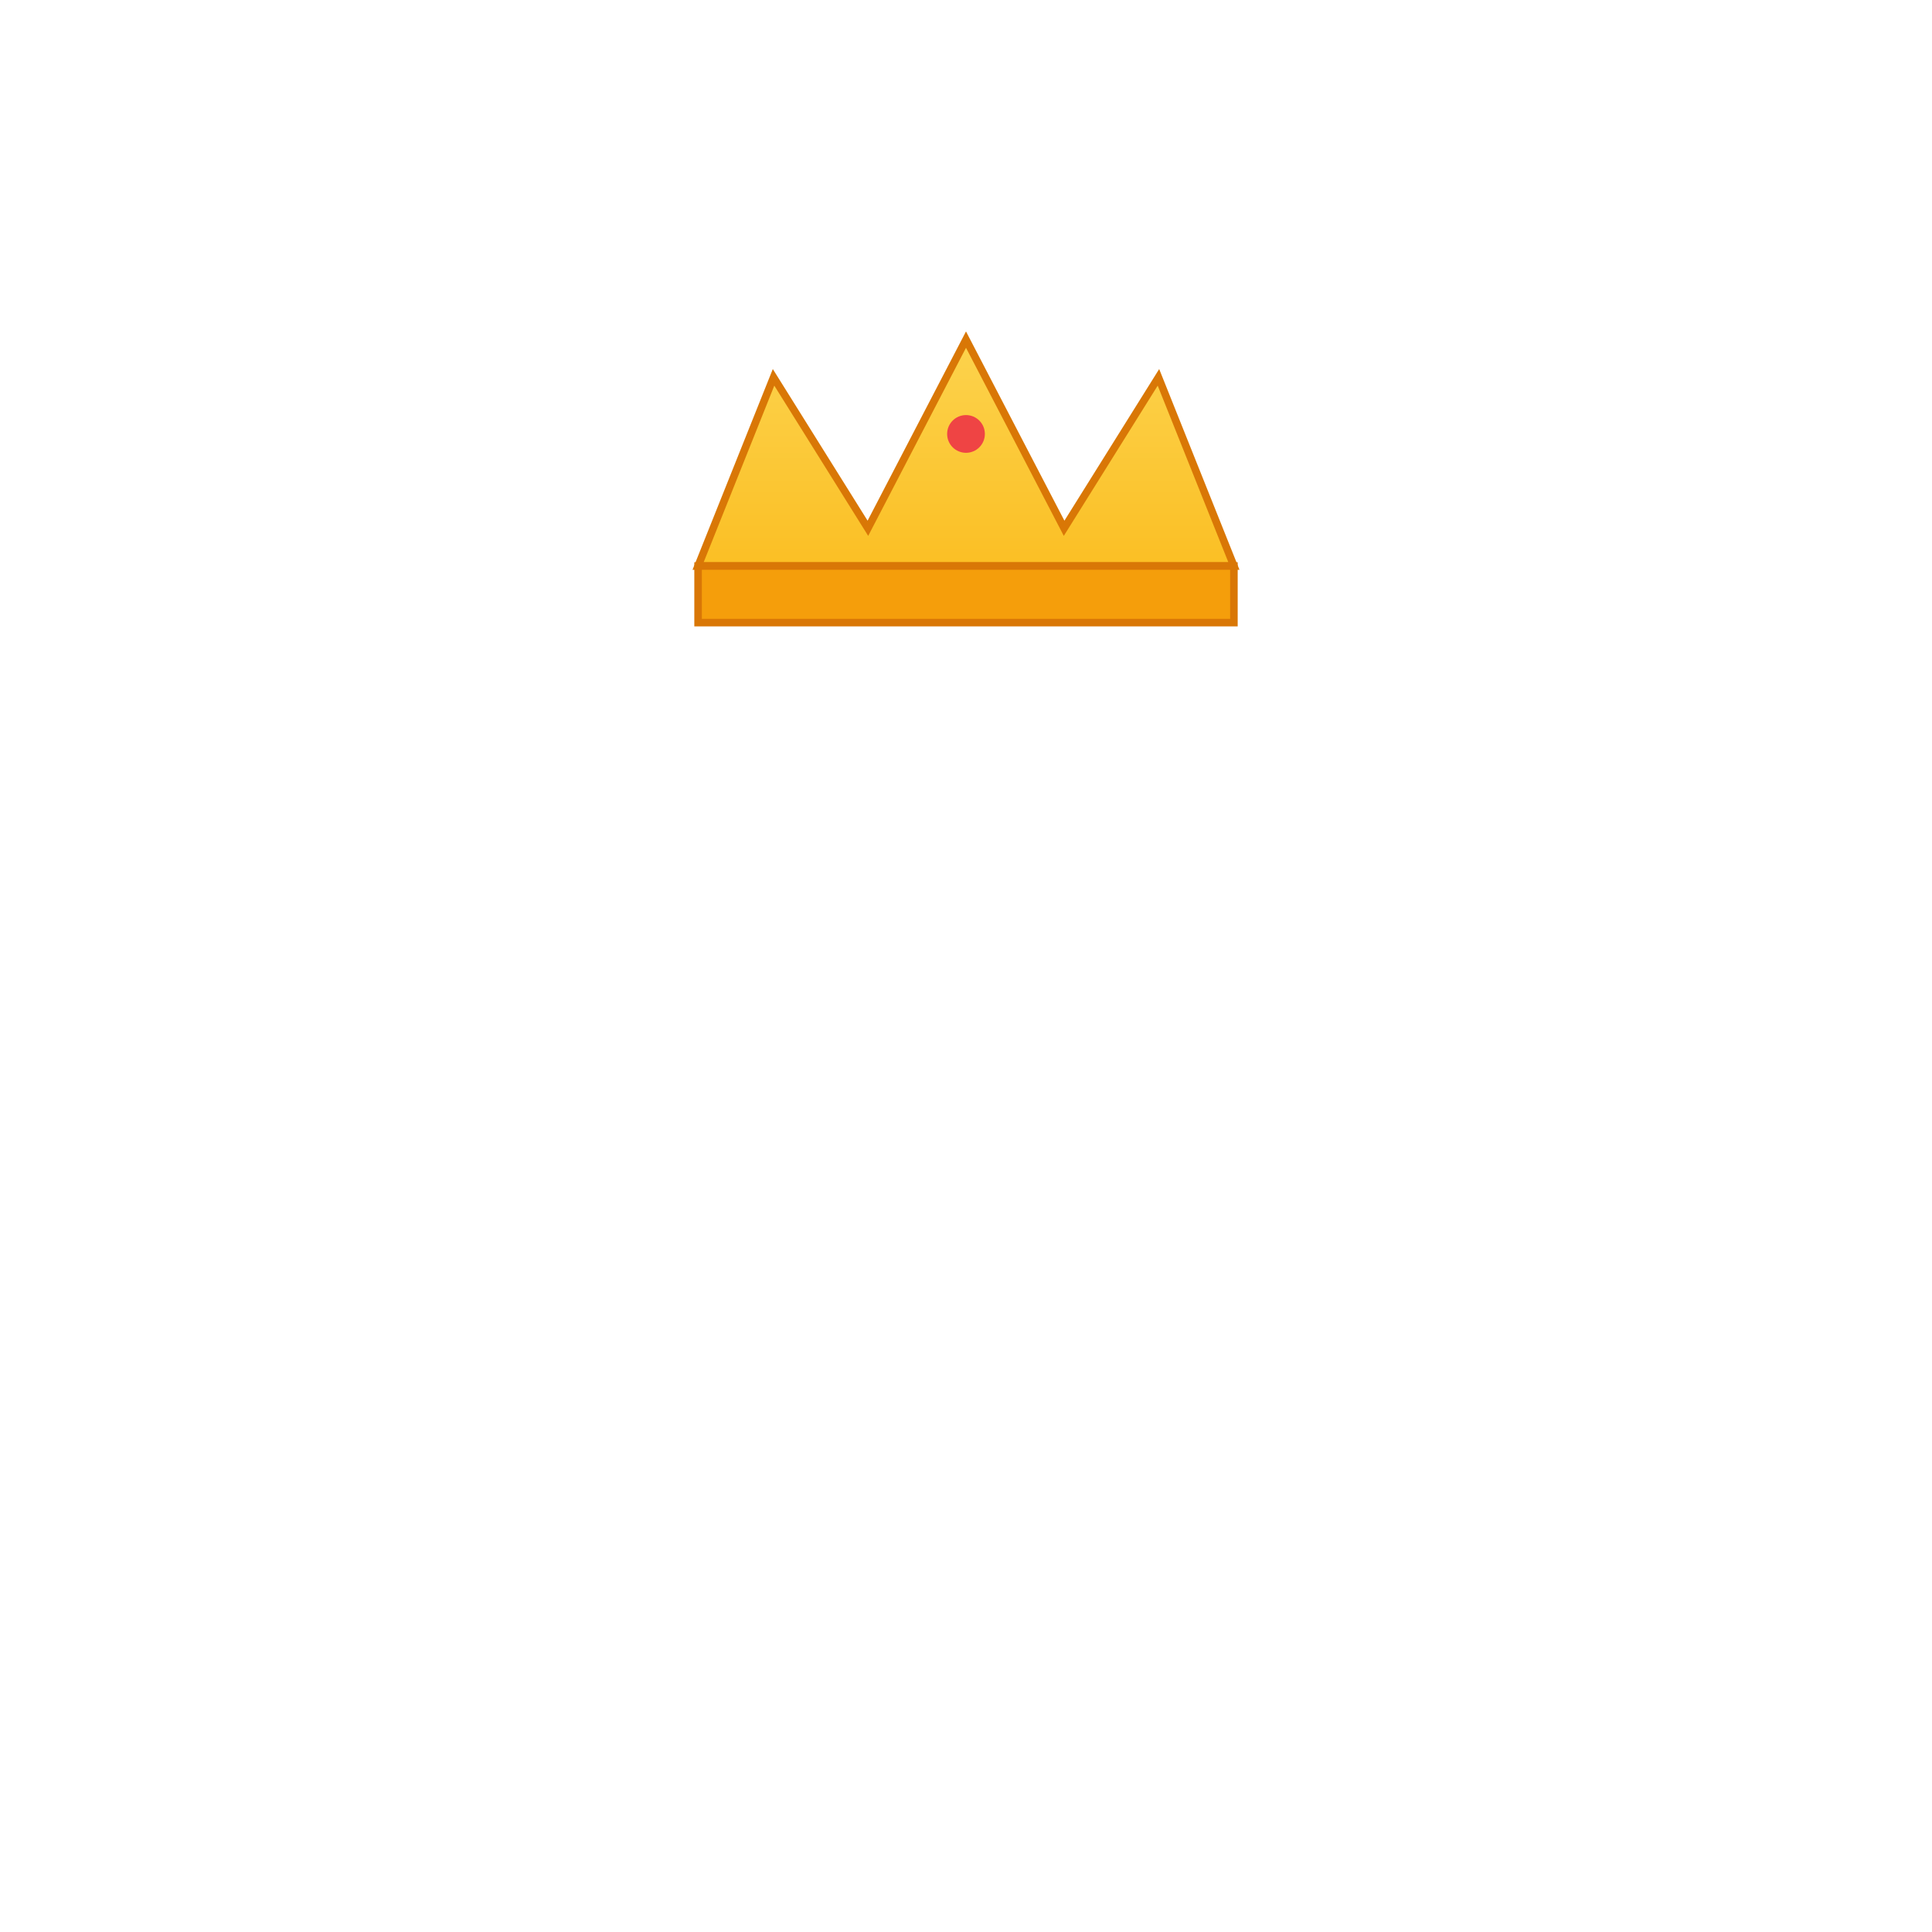
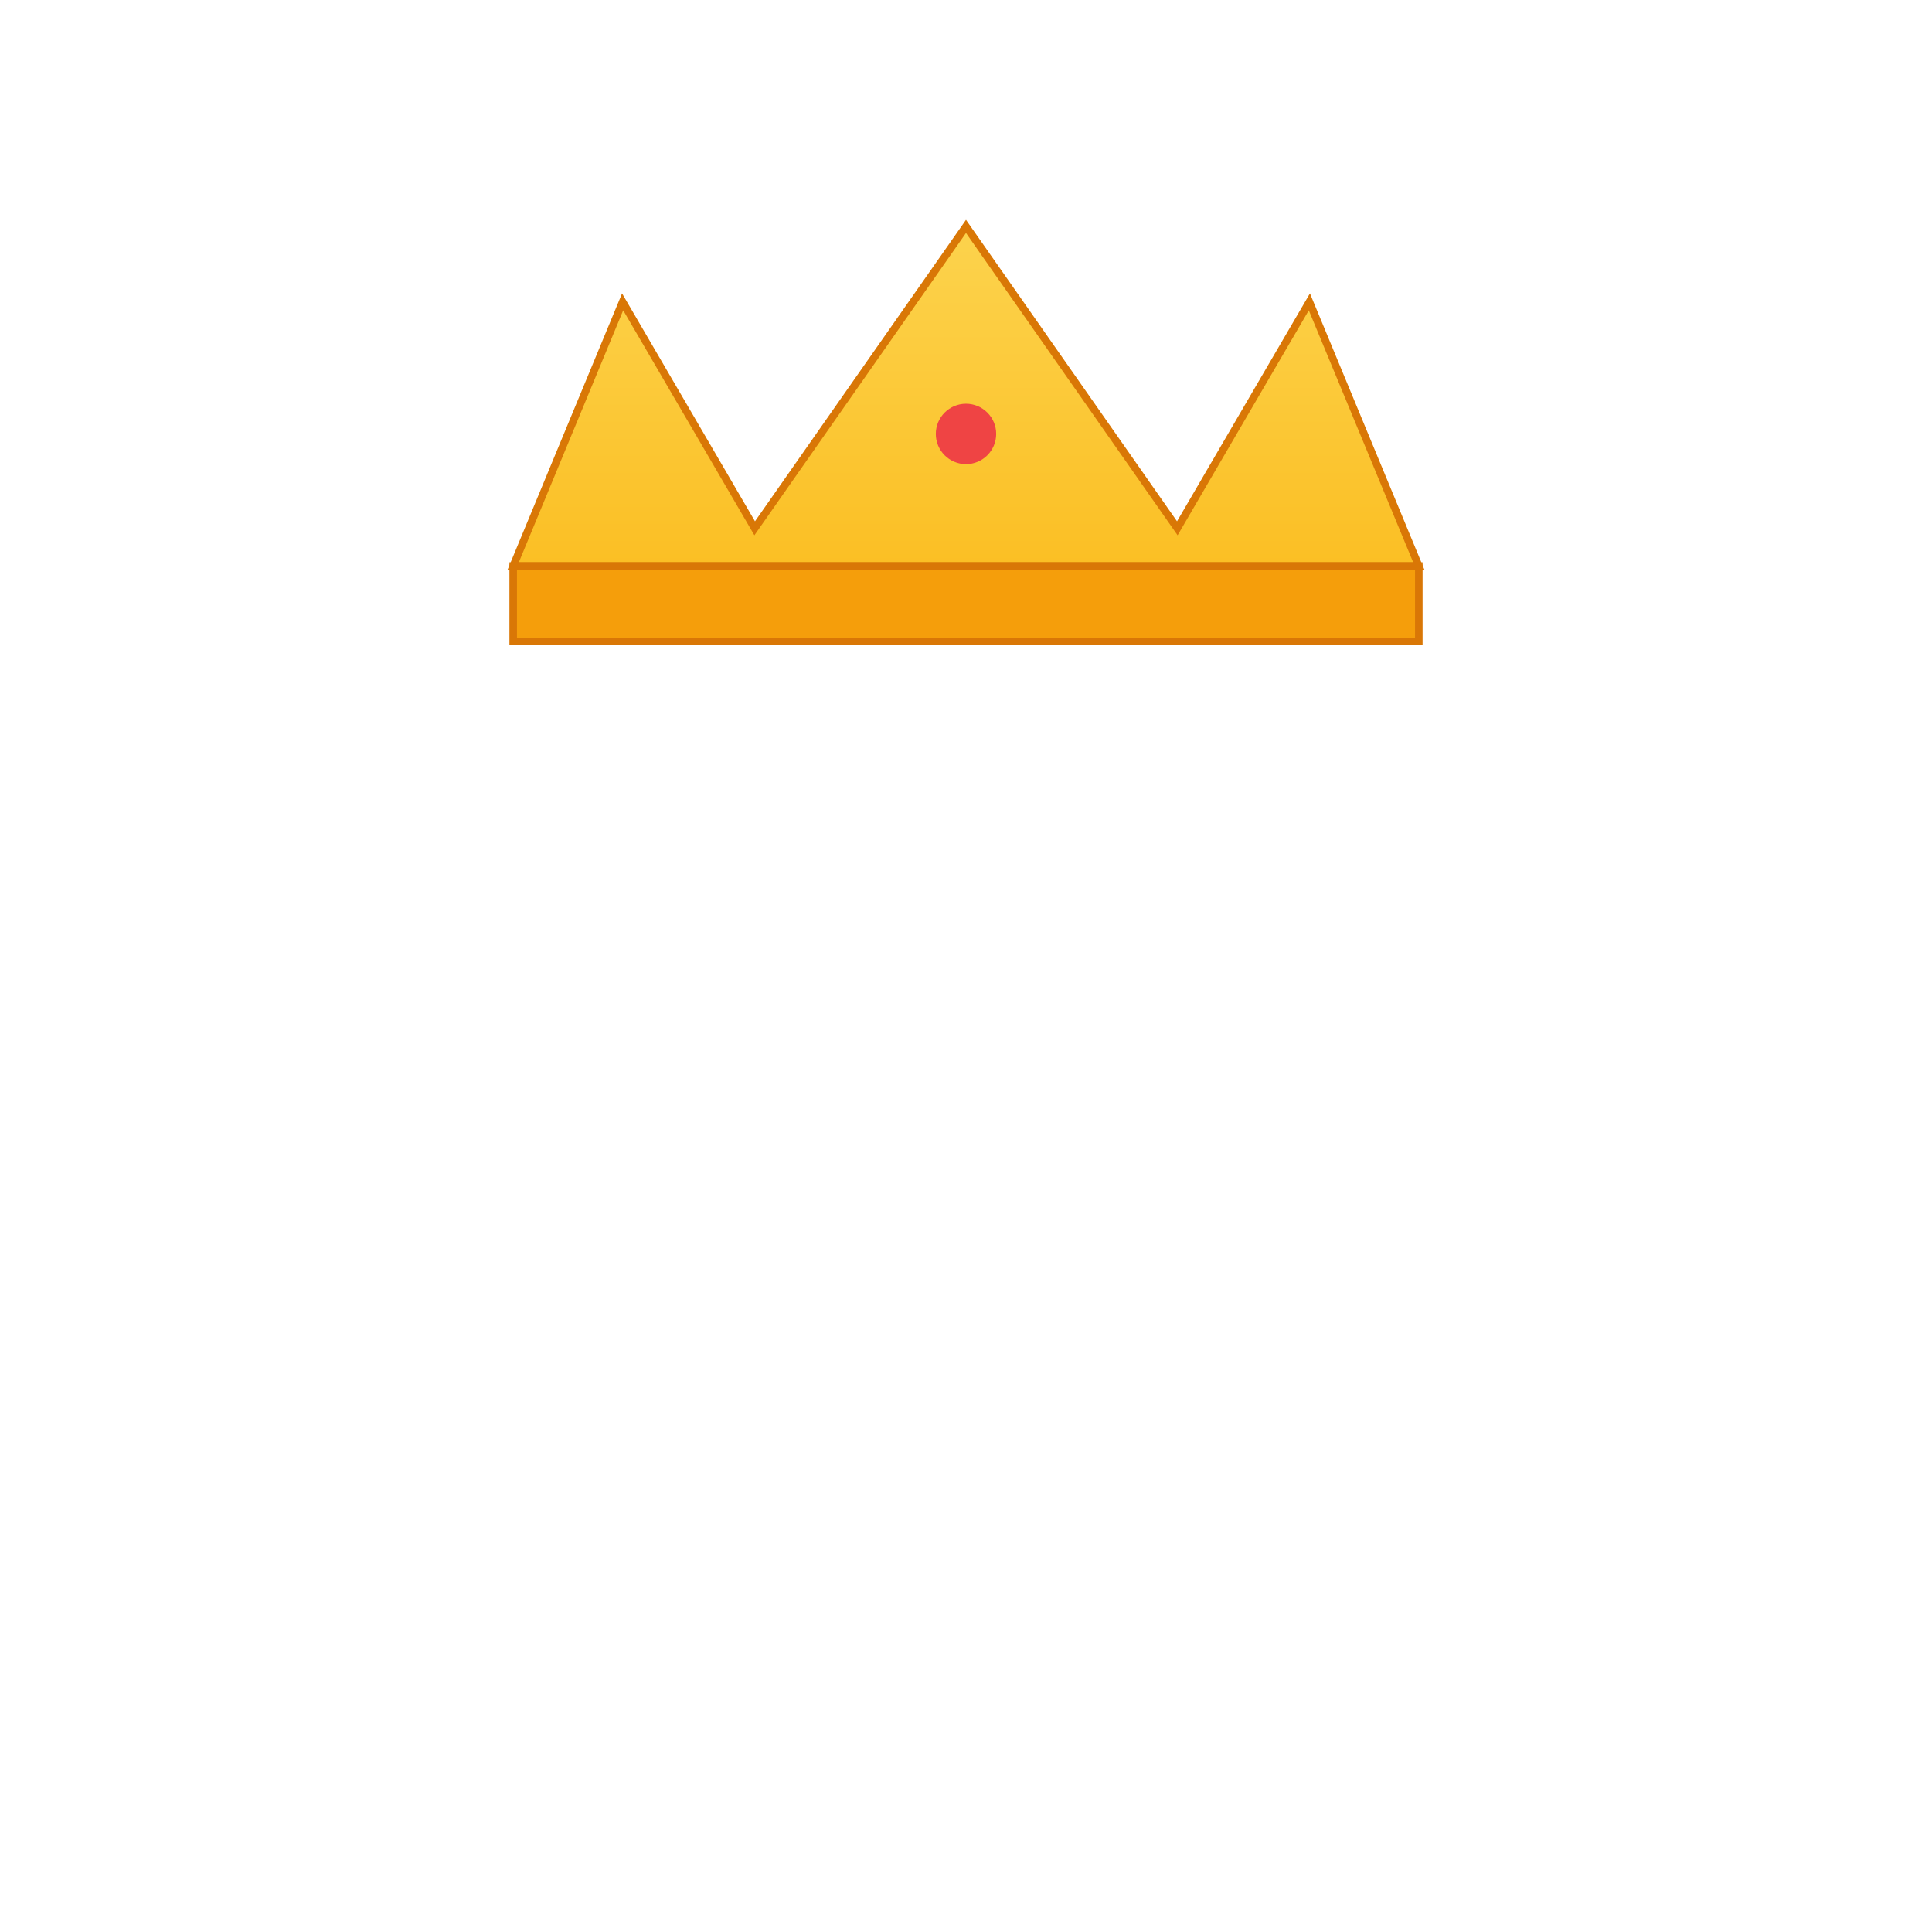
<svg xmlns="http://www.w3.org/2000/svg" width="512" height="512" viewBox="0 0 512 512">
  <defs>
    <linearGradient id="gold" x1="0" y1="0" x2="0" y2="1">
      <stop offset="0%" stop-color="#fcd34d" />
      <stop offset="100%" stop-color="#fbbf24" />
    </linearGradient>
  </defs>
-   <path d="M185,150 L205,100 L230,140 L256,90 L282,140 L307,100 L327,150 L185,150 Z" fill="url(#gold)" stroke="#d97706" stroke-width="2" />
-   <path d="M185,150 L327,150 L327,165 L185,165 Z" fill="#f59e0b" stroke="#d97706" stroke-width="2" />
-   <circle cx="256" cy="115" r="5" fill="#ef4444" />
+   <path d="M136,150 L165,80 L200,140 L256,60 L312,140 L347,80 L376,150 L136,150 Z" fill="url(#gold)" stroke="#d97706" stroke-width="2" />
+   <path d="M136,150 L376,150 L376,170 L136,170 Z" fill="#f59e0b" stroke="#d97706" stroke-width="2" />
+   <circle cx="256" cy="115" r="8" fill="#ef4444" />
</svg>
